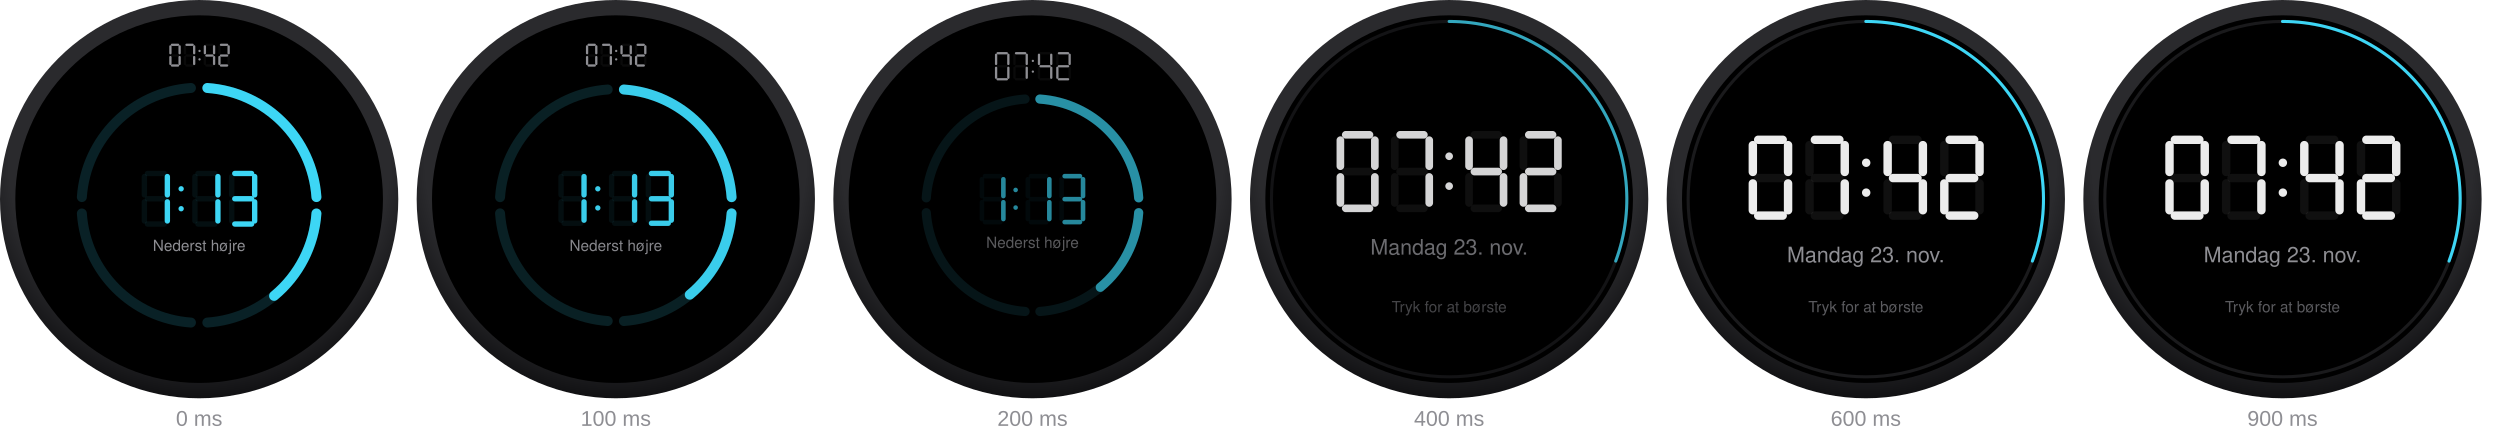
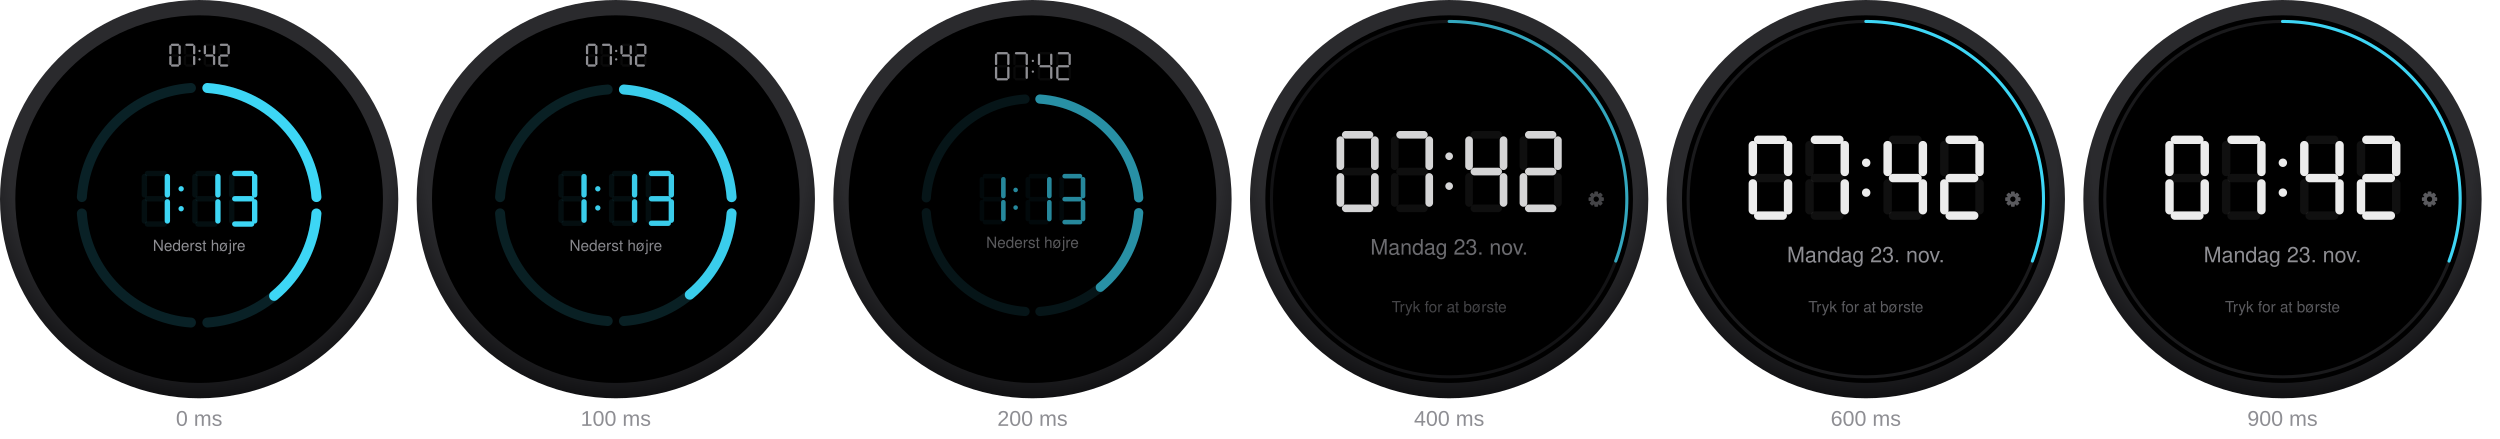
<svg xmlns="http://www.w3.org/2000/svg" width="1632" height="286" viewBox="0 0 1632 286">
  <svg x="0" y="0" width="260" height="260" viewBox="0 0 520 520">
    <defs>
      <clipPath id="screen">
        <circle cx="240" cy="240" r="240" />
      </clipPath>
      <radialGradient id="bezel" cx="50%" cy="40%" r="60%">
        <stop offset="80%" stop-color="#2A2A2D" />
        <stop offset="100%" stop-color="#111113" />
      </radialGradient>
    </defs>
    <circle cx="260" cy="260" r="260" fill="url(#bezel)" />
    <g transform="translate(20 20)" clip-path="url(#screen)">
      <rect width="480" height="480" fill="#000" />
      <rect x="203" y="37" width="11" height="3" rx="1.5" fill="#8e8e93" fill-opacity="1.000" />
      <rect x="213" y="39" width="3" height="12" rx="1.5" fill="#8e8e93" fill-opacity="1.000" />
      <rect x="213" y="53" width="3" height="12" rx="1.5" fill="#8e8e93" fill-opacity="1.000" />
      <rect x="203" y="64" width="11" height="3" rx="1.5" fill="#8e8e93" fill-opacity="1.000" />
      <rect x="201" y="53" width="3" height="12" rx="1.5" fill="#8e8e93" fill-opacity="1.000" />
      <rect x="201" y="39" width="3" height="12" rx="1.5" fill="#8e8e93" fill-opacity="1.000" />
      <rect x="203" y="51" width="11" height="3" rx="1.5" fill="#8e8e93" fill-opacity="0.071" />
      <rect x="222" y="37" width="11" height="3" rx="1.5" fill="#8e8e93" fill-opacity="1.000" />
      <rect x="232" y="39" width="3" height="12" rx="1.5" fill="#8e8e93" fill-opacity="1.000" />
      <rect x="232" y="53" width="3" height="12" rx="1.5" fill="#8e8e93" fill-opacity="1.000" />
      <rect x="222" y="64" width="11" height="3" rx="1.5" fill="#8e8e93" fill-opacity="0.071" />
      <rect x="220" y="53" width="3" height="12" rx="1.5" fill="#8e8e93" fill-opacity="0.071" />
      <rect x="220" y="39" width="3" height="12" rx="1.5" fill="#8e8e93" fill-opacity="0.071" />
      <rect x="222" y="51" width="11" height="3" rx="1.5" fill="#8e8e93" fill-opacity="0.071" />
      <rect x="239" y="45" width="3" height="3" rx="1.5" fill="#8e8e93" fill-opacity="1.000" />
      <rect x="239" y="56" width="3" height="3" rx="1.5" fill="#8e8e93" fill-opacity="1.000" />
      <rect x="248" y="37" width="11" height="3" rx="1.5" fill="#8e8e93" fill-opacity="0.071" />
      <rect x="258" y="39" width="3" height="12" rx="1.5" fill="#8e8e93" fill-opacity="1.000" />
      <rect x="258" y="53" width="3" height="12" rx="1.5" fill="#8e8e93" fill-opacity="1.000" />
      <rect x="248" y="64" width="11" height="3" rx="1.5" fill="#8e8e93" fill-opacity="0.071" />
      <rect x="246" y="53" width="3" height="12" rx="1.5" fill="#8e8e93" fill-opacity="0.071" />
      <rect x="246" y="39" width="3" height="12" rx="1.5" fill="#8e8e93" fill-opacity="1.000" />
      <rect x="248" y="51" width="11" height="3" rx="1.5" fill="#8e8e93" fill-opacity="1.000" />
      <rect x="267" y="37" width="11" height="3" rx="1.5" fill="#8e8e93" fill-opacity="1.000" />
      <rect x="277" y="39" width="3" height="12" rx="1.5" fill="#8e8e93" fill-opacity="1.000" />
      <rect x="277" y="53" width="3" height="12" rx="1.5" fill="#8e8e93" fill-opacity="0.071" />
      <rect x="267" y="64" width="11" height="3" rx="1.5" fill="#8e8e93" fill-opacity="1.000" />
      <rect x="265" y="53" width="3" height="12" rx="1.5" fill="#8e8e93" fill-opacity="1.000" />
      <rect x="265" y="39" width="3" height="12" rx="1.5" fill="#8e8e93" fill-opacity="0.071" />
      <rect x="267" y="51" width="11" height="3" rx="1.5" fill="#8e8e93" fill-opacity="1.000" />
      <path d="M250.71 94.87 A153.5 153.5 0 0 1 393.13 237.29" fill="none" stroke="#3DD6F5" stroke-opacity="0.157" stroke-width="13" stroke-linecap="round" />
      <path d="M250.71 94.87 A153.5 153.5 0 0 1 393.13 237.29" fill="none" stroke="#3DD6F5" stroke-opacity="1.000" stroke-width="13" stroke-linecap="round" />
      <path d="M393.13 258.71 A153.5 153.5 0 0 1 250.71 401.13" fill="none" stroke="#3DD6F5" stroke-opacity="0.157" stroke-width="13" stroke-linecap="round" />
      <path d="M393.13 258.71 A153.5 153.5 0 0 1 337.82 366.29" fill="none" stroke="#3DD6F5" stroke-opacity="1.000" stroke-width="13" stroke-linecap="round" />
      <path d="M229.29 401.13 A153.5 153.5 0 0 1 86.87 258.71" fill="none" stroke="#3DD6F5" stroke-opacity="0.157" stroke-width="13" stroke-linecap="round" />
      <path d="M86.87 237.29 A153.5 153.5 0 0 1 229.29 94.87" fill="none" stroke="#3DD6F5" stroke-opacity="0.157" stroke-width="13" stroke-linecap="round" />
      <rect x="169" y="203" width="29" height="7" rx="3.5" fill="#3DD6F5" fill-opacity="0.071" />
      <rect x="195" y="207" width="7" height="31" rx="3.5" fill="#3DD6F5" fill-opacity="1.000" />
      <rect x="195" y="240" width="7" height="32" rx="3.5" fill="#3DD6F5" fill-opacity="1.000" />
      <rect x="169" y="269" width="29" height="7" rx="3.5" fill="#3DD6F5" fill-opacity="0.071" />
      <rect x="165" y="240" width="7" height="32" rx="3.5" fill="#3DD6F5" fill-opacity="0.071" />
      <rect x="165" y="207" width="7" height="31" rx="3.5" fill="#3DD6F5" fill-opacity="0.071" />
      <rect x="169" y="236" width="29" height="7" rx="3.5" fill="#3DD6F5" fill-opacity="0.071" />
      <rect x="213" y="223" width="7" height="7" rx="3.5" fill="#3DD6F5" fill-opacity="1.000" />
      <rect x="213" y="249" width="7" height="7" rx="3.5" fill="#3DD6F5" fill-opacity="1.000" />
      <rect x="235" y="203" width="29" height="7" rx="3.5" fill="#3DD6F5" fill-opacity="0.071" />
      <rect x="261" y="207" width="7" height="31" rx="3.5" fill="#3DD6F5" fill-opacity="1.000" />
      <rect x="261" y="240" width="7" height="32" rx="3.5" fill="#3DD6F5" fill-opacity="1.000" />
      <rect x="235" y="269" width="29" height="7" rx="3.5" fill="#3DD6F5" fill-opacity="0.071" />
      <rect x="231" y="240" width="7" height="32" rx="3.5" fill="#3DD6F5" fill-opacity="0.071" />
      <rect x="231" y="207" width="7" height="31" rx="3.5" fill="#3DD6F5" fill-opacity="0.071" />
      <rect x="235" y="236" width="29" height="7" rx="3.5" fill="#3DD6F5" fill-opacity="0.071" />
      <rect x="283" y="203" width="29" height="7" rx="3.5" fill="#3DD6F5" fill-opacity="1.000" />
      <rect x="309" y="207" width="7" height="31" rx="3.5" fill="#3DD6F5" fill-opacity="1.000" />
      <rect x="309" y="240" width="7" height="32" rx="3.5" fill="#3DD6F5" fill-opacity="1.000" />
      <rect x="283" y="269" width="29" height="7" rx="3.5" fill="#3DD6F5" fill-opacity="1.000" />
      <rect x="279" y="240" width="7" height="32" rx="3.5" fill="#3DD6F5" fill-opacity="0.071" />
      <rect x="279" y="207" width="7" height="31" rx="3.5" fill="#3DD6F5" fill-opacity="0.071" />
      <rect x="283" y="236" width="29" height="7" rx="3.5" fill="#3DD6F5" fill-opacity="1.000" />
      <text x="240" y="303" font-family="Montserrat, 'Segoe UI', Helvetica, Arial, sans-serif" font-size="20" font-weight="500" fill="#8E8E93" fill-opacity="1.000" text-anchor="middle" dominant-baseline="central">Nederst højre</text>
    </g>
  </svg>
  <text x="130" y="278" font-family="Segoe UI, Arial" font-size="14" fill="#8E8E93" text-anchor="middle">0 ms</text>
  <svg x="272" y="0" width="260" height="260" viewBox="0 0 520 520">
    <defs>
      <clipPath id="screen">
        <circle cx="240" cy="240" r="240" />
      </clipPath>
      <radialGradient id="bezel" cx="50%" cy="40%" r="60%">
        <stop offset="80%" stop-color="#2A2A2D" />
        <stop offset="100%" stop-color="#111113" />
      </radialGradient>
    </defs>
    <circle cx="260" cy="260" r="260" fill="url(#bezel)" />
    <g transform="translate(20 20)" clip-path="url(#screen)">
      <rect width="480" height="480" fill="#000" />
      <rect x="203" y="37" width="11" height="3" rx="1.5" fill="#8e8e93" fill-opacity="1.000" />
      <rect x="213" y="39" width="3" height="12" rx="1.5" fill="#8e8e93" fill-opacity="1.000" />
      <rect x="213" y="53" width="3" height="12" rx="1.5" fill="#8e8e93" fill-opacity="1.000" />
      <rect x="203" y="64" width="11" height="3" rx="1.5" fill="#8e8e93" fill-opacity="1.000" />
      <rect x="201" y="53" width="3" height="12" rx="1.5" fill="#8e8e93" fill-opacity="1.000" />
      <rect x="201" y="39" width="3" height="12" rx="1.5" fill="#8e8e93" fill-opacity="1.000" />
      <rect x="203" y="51" width="11" height="3" rx="1.5" fill="#8e8e93" fill-opacity="0.071" />
      <rect x="222" y="37" width="11" height="3" rx="1.5" fill="#8e8e93" fill-opacity="1.000" />
      <rect x="232" y="39" width="3" height="12" rx="1.5" fill="#8e8e93" fill-opacity="1.000" />
      <rect x="232" y="53" width="3" height="12" rx="1.5" fill="#8e8e93" fill-opacity="1.000" />
      <rect x="222" y="64" width="11" height="3" rx="1.5" fill="#8e8e93" fill-opacity="0.071" />
      <rect x="220" y="53" width="3" height="12" rx="1.5" fill="#8e8e93" fill-opacity="0.071" />
      <rect x="220" y="39" width="3" height="12" rx="1.5" fill="#8e8e93" fill-opacity="0.071" />
      <rect x="222" y="51" width="11" height="3" rx="1.5" fill="#8e8e93" fill-opacity="0.071" />
      <rect x="239" y="45" width="3" height="3" rx="1.5" fill="#8e8e93" fill-opacity="1.000" />
      <rect x="239" y="56" width="3" height="3" rx="1.5" fill="#8e8e93" fill-opacity="1.000" />
      <rect x="248" y="37" width="11" height="3" rx="1.5" fill="#8e8e93" fill-opacity="0.071" />
      <rect x="258" y="39" width="3" height="12" rx="1.5" fill="#8e8e93" fill-opacity="1.000" />
      <rect x="258" y="53" width="3" height="12" rx="1.5" fill="#8e8e93" fill-opacity="1.000" />
      <rect x="248" y="64" width="11" height="3" rx="1.5" fill="#8e8e93" fill-opacity="0.071" />
      <rect x="246" y="53" width="3" height="12" rx="1.5" fill="#8e8e93" fill-opacity="0.071" />
      <rect x="246" y="39" width="3" height="12" rx="1.5" fill="#8e8e93" fill-opacity="1.000" />
      <rect x="248" y="51" width="11" height="3" rx="1.5" fill="#8e8e93" fill-opacity="1.000" />
      <rect x="267" y="37" width="11" height="3" rx="1.5" fill="#8e8e93" fill-opacity="1.000" />
      <rect x="277" y="39" width="3" height="12" rx="1.5" fill="#8e8e93" fill-opacity="1.000" />
      <rect x="277" y="53" width="3" height="12" rx="1.5" fill="#8e8e93" fill-opacity="0.071" />
      <rect x="267" y="64" width="11" height="3" rx="1.5" fill="#8e8e93" fill-opacity="1.000" />
      <rect x="265" y="53" width="3" height="12" rx="1.5" fill="#8e8e93" fill-opacity="1.000" />
      <rect x="265" y="39" width="3" height="12" rx="1.5" fill="#8e8e93" fill-opacity="0.071" />
      <rect x="267" y="51" width="11" height="3" rx="1.5" fill="#8e8e93" fill-opacity="1.000" />
      <path d="M250.57 96.87 A151.5 151.5 0 0 1 391.13 237.43" fill="none" stroke="#3DD6F5" stroke-opacity="0.150" stroke-width="13" stroke-linecap="round" />
      <path d="M250.57 96.87 A151.5 151.5 0 0 1 391.13 237.43" fill="none" stroke="#3DD6F5" stroke-opacity="0.954" stroke-width="13" stroke-linecap="round" />
      <path d="M391.13 258.57 A151.5 151.5 0 0 1 250.57 399.13" fill="none" stroke="#3DD6F5" stroke-opacity="0.150" stroke-width="13" stroke-linecap="round" />
      <path d="M391.13 258.57 A151.5 151.5 0 0 1 336.55 364.75" fill="none" stroke="#3DD6F5" stroke-opacity="0.954" stroke-width="13" stroke-linecap="round" />
      <path d="M229.43 399.13 A151.5 151.5 0 0 1 88.87 258.57" fill="none" stroke="#3DD6F5" stroke-opacity="0.150" stroke-width="13" stroke-linecap="round" />
      <path d="M88.87 237.43 A151.5 151.5 0 0 1 229.43 96.87" fill="none" stroke="#3DD6F5" stroke-opacity="0.150" stroke-width="13" stroke-linecap="round" />
      <rect x="169" y="203" width="29" height="7" rx="3.5" fill="#3DD6F5" fill-opacity="0.067" />
      <rect x="195" y="207" width="7" height="31" rx="3.5" fill="#3DD6F5" fill-opacity="0.954" />
      <rect x="195" y="240" width="7" height="31" rx="3.5" fill="#3DD6F5" fill-opacity="0.954" />
      <rect x="169" y="268" width="29" height="7" rx="3.5" fill="#3DD6F5" fill-opacity="0.067" />
      <rect x="165" y="240" width="7" height="31" rx="3.5" fill="#3DD6F5" fill-opacity="0.067" />
      <rect x="165" y="207" width="7" height="31" rx="3.5" fill="#3DD6F5" fill-opacity="0.067" />
      <rect x="169" y="236" width="29" height="7" rx="3.5" fill="#3DD6F5" fill-opacity="0.067" />
      <rect x="213" y="223" width="7" height="7" rx="3.5" fill="#3DD6F5" fill-opacity="0.954" />
      <rect x="213" y="248" width="7" height="7" rx="3.5" fill="#3DD6F5" fill-opacity="0.954" />
      <rect x="235" y="203" width="29" height="7" rx="3.5" fill="#3DD6F5" fill-opacity="0.067" />
      <rect x="261" y="207" width="7" height="31" rx="3.5" fill="#3DD6F5" fill-opacity="0.954" />
      <rect x="261" y="240" width="7" height="31" rx="3.5" fill="#3DD6F5" fill-opacity="0.954" />
      <rect x="235" y="268" width="29" height="7" rx="3.5" fill="#3DD6F5" fill-opacity="0.067" />
      <rect x="231" y="240" width="7" height="31" rx="3.5" fill="#3DD6F5" fill-opacity="0.067" />
      <rect x="231" y="207" width="7" height="31" rx="3.5" fill="#3DD6F5" fill-opacity="0.067" />
      <rect x="235" y="236" width="29" height="7" rx="3.5" fill="#3DD6F5" fill-opacity="0.067" />
      <rect x="283" y="203" width="29" height="7" rx="3.5" fill="#3DD6F5" fill-opacity="0.954" />
      <rect x="309" y="207" width="7" height="31" rx="3.5" fill="#3DD6F5" fill-opacity="0.954" />
      <rect x="309" y="240" width="7" height="31" rx="3.5" fill="#3DD6F5" fill-opacity="0.954" />
      <rect x="283" y="268" width="29" height="7" rx="3.5" fill="#3DD6F5" fill-opacity="0.954" />
      <rect x="279" y="240" width="7" height="31" rx="3.5" fill="#3DD6F5" fill-opacity="0.067" />
      <rect x="279" y="207" width="7" height="31" rx="3.5" fill="#3DD6F5" fill-opacity="0.067" />
      <rect x="283" y="236" width="29" height="7" rx="3.5" fill="#3DD6F5" fill-opacity="0.954" />
      <text x="240" y="303" font-family="Montserrat, 'Segoe UI', Helvetica, Arial, sans-serif" font-size="20" font-weight="500" fill="#8E8E93" fill-opacity="0.954" text-anchor="middle" dominant-baseline="central">Nederst højre</text>
    </g>
  </svg>
  <text x="402" y="278" font-family="Segoe UI, Arial" font-size="14" fill="#8E8E93" text-anchor="middle">100 ms</text>
  <svg x="544" y="0" width="260" height="260" viewBox="0 0 520 520">
    <defs>
      <clipPath id="screen">
        <circle cx="240" cy="240" r="240" />
      </clipPath>
      <radialGradient id="bezel" cx="50%" cy="40%" r="60%">
        <stop offset="80%" stop-color="#2A2A2D" />
        <stop offset="100%" stop-color="#111113" />
      </radialGradient>
    </defs>
    <circle cx="260" cy="260" r="260" fill="url(#bezel)" />
    <g transform="translate(20 20)" clip-path="url(#screen)">
      <rect width="480" height="480" fill="#000" />
      <rect x="193" y="48" width="15" height="3" rx="1.5" fill="#8e8e93" fill-opacity="1.000" />
      <rect x="207" y="50" width="3" height="15" rx="1.5" fill="#8e8e93" fill-opacity="1.000" />
      <rect x="207" y="67" width="3" height="16" rx="1.5" fill="#8e8e93" fill-opacity="1.000" />
      <rect x="193" y="82" width="15" height="3" rx="1.5" fill="#8e8e93" fill-opacity="1.000" />
      <rect x="191" y="67" width="3" height="16" rx="1.5" fill="#8e8e93" fill-opacity="1.000" />
      <rect x="191" y="50" width="3" height="15" rx="1.5" fill="#8e8e93" fill-opacity="1.000" />
      <rect x="193" y="65" width="15" height="3" rx="1.5" fill="#8e8e93" fill-opacity="0.071" />
      <rect x="217" y="48" width="15" height="3" rx="1.5" fill="#8e8e93" fill-opacity="1.000" />
      <rect x="231" y="50" width="3" height="15" rx="1.5" fill="#8e8e93" fill-opacity="1.000" />
      <rect x="231" y="67" width="3" height="16" rx="1.5" fill="#8e8e93" fill-opacity="1.000" />
      <rect x="217" y="82" width="15" height="3" rx="1.5" fill="#8e8e93" fill-opacity="0.071" />
      <rect x="215" y="67" width="3" height="16" rx="1.5" fill="#8e8e93" fill-opacity="0.071" />
      <rect x="215" y="50" width="3" height="15" rx="1.5" fill="#8e8e93" fill-opacity="0.071" />
      <rect x="217" y="65" width="15" height="3" rx="1.5" fill="#8e8e93" fill-opacity="0.071" />
      <rect x="239" y="58" width="3" height="3" rx="1.5" fill="#8e8e93" fill-opacity="1.000" />
      <rect x="239" y="72" width="3" height="3" rx="1.5" fill="#8e8e93" fill-opacity="1.000" />
      <rect x="249" y="48" width="15" height="3" rx="1.5" fill="#8e8e93" fill-opacity="0.071" />
      <rect x="263" y="50" width="3" height="15" rx="1.5" fill="#8e8e93" fill-opacity="1.000" />
      <rect x="263" y="67" width="3" height="16" rx="1.5" fill="#8e8e93" fill-opacity="1.000" />
      <rect x="249" y="82" width="15" height="3" rx="1.5" fill="#8e8e93" fill-opacity="0.071" />
      <rect x="247" y="67" width="3" height="16" rx="1.5" fill="#8e8e93" fill-opacity="0.071" />
      <rect x="247" y="50" width="3" height="15" rx="1.5" fill="#8e8e93" fill-opacity="1.000" />
      <rect x="249" y="65" width="15" height="3" rx="1.5" fill="#8e8e93" fill-opacity="1.000" />
      <rect x="273" y="48" width="15" height="3" rx="1.5" fill="#8e8e93" fill-opacity="1.000" />
      <rect x="287" y="50" width="3" height="15" rx="1.5" fill="#8e8e93" fill-opacity="1.000" />
      <rect x="287" y="67" width="3" height="16" rx="1.5" fill="#8e8e93" fill-opacity="0.071" />
      <rect x="273" y="82" width="15" height="3" rx="1.5" fill="#8e8e93" fill-opacity="1.000" />
      <rect x="271" y="67" width="3" height="16" rx="1.5" fill="#8e8e93" fill-opacity="1.000" />
      <rect x="271" y="50" width="3" height="15" rx="1.5" fill="#8e8e93" fill-opacity="0.071" />
      <rect x="273" y="65" width="15" height="3" rx="1.5" fill="#8e8e93" fill-opacity="1.000" />
      <path d="M249.70 109.34 A139 139 0 0 1 378.66 238.30" fill="none" stroke="#3DD6F5" stroke-opacity="0.100" stroke-width="12" stroke-linecap="round" />
      <path d="M249.70 109.34 A139 139 0 0 1 378.66 238.30" fill="none" stroke="#3DD6F5" stroke-opacity="0.636" stroke-width="12" stroke-linecap="round" />
      <path d="M378.66 257.70 A139 139 0 0 1 249.70 386.66" fill="none" stroke="#3DD6F5" stroke-opacity="0.100" stroke-width="12" stroke-linecap="round" />
      <path d="M378.66 257.70 A139 139 0 0 1 328.58 355.12" fill="none" stroke="#3DD6F5" stroke-opacity="0.636" stroke-width="12" stroke-linecap="round" />
      <path d="M230.30 386.66 A139 139 0 0 1 101.34 257.70" fill="none" stroke="#3DD6F5" stroke-opacity="0.100" stroke-width="12" stroke-linecap="round" />
      <path d="M101.34 238.30 A139 139 0 0 1 230.30 109.34" fill="none" stroke="#3DD6F5" stroke-opacity="0.100" stroke-width="12" stroke-linecap="round" />
      <rect x="175" y="207" width="26" height="6" rx="3" fill="#3DD6F5" fill-opacity="0.045" />
      <rect x="199" y="211" width="6" height="28" rx="3" fill="#3DD6F5" fill-opacity="0.636" />
      <rect x="199" y="241" width="6" height="28" rx="3" fill="#3DD6F5" fill-opacity="0.636" />
      <rect x="175" y="267" width="26" height="6" rx="3" fill="#3DD6F5" fill-opacity="0.045" />
      <rect x="171" y="241" width="6" height="28" rx="3" fill="#3DD6F5" fill-opacity="0.045" />
      <rect x="171" y="211" width="6" height="28" rx="3" fill="#3DD6F5" fill-opacity="0.045" />
      <rect x="175" y="237" width="26" height="6" rx="3" fill="#3DD6F5" fill-opacity="0.045" />
      <rect x="215" y="225" width="6" height="6" rx="3" fill="#3DD6F5" fill-opacity="0.636" />
      <rect x="215" y="248" width="6" height="6" rx="3" fill="#3DD6F5" fill-opacity="0.636" />
      <rect x="235" y="207" width="26" height="6" rx="3" fill="#3DD6F5" fill-opacity="0.045" />
      <rect x="259" y="211" width="6" height="28" rx="3" fill="#3DD6F5" fill-opacity="0.636" />
      <rect x="259" y="241" width="6" height="28" rx="3" fill="#3DD6F5" fill-opacity="0.636" />
      <rect x="235" y="267" width="26" height="6" rx="3" fill="#3DD6F5" fill-opacity="0.045" />
      <rect x="231" y="241" width="6" height="28" rx="3" fill="#3DD6F5" fill-opacity="0.045" />
      <rect x="231" y="211" width="6" height="28" rx="3" fill="#3DD6F5" fill-opacity="0.045" />
      <rect x="235" y="237" width="26" height="6" rx="3" fill="#3DD6F5" fill-opacity="0.045" />
      <rect x="279" y="207" width="26" height="6" rx="3" fill="#3DD6F5" fill-opacity="0.636" />
      <rect x="303" y="211" width="6" height="28" rx="3" fill="#3DD6F5" fill-opacity="0.636" />
      <rect x="303" y="241" width="6" height="28" rx="3" fill="#3DD6F5" fill-opacity="0.636" />
      <rect x="279" y="267" width="26" height="6" rx="3" fill="#3DD6F5" fill-opacity="0.636" />
      <rect x="275" y="241" width="6" height="28" rx="3" fill="#3DD6F5" fill-opacity="0.045" />
      <rect x="275" y="211" width="6" height="28" rx="3" fill="#3DD6F5" fill-opacity="0.045" />
      <rect x="279" y="237" width="26" height="6" rx="3" fill="#3DD6F5" fill-opacity="0.636" />
      <text x="240" y="299" font-family="Montserrat, 'Segoe UI', Helvetica, Arial, sans-serif" font-size="20" font-weight="500" fill="#8E8E93" fill-opacity="0.636" text-anchor="middle" dominant-baseline="central">Nederst højre</text>
    </g>
  </svg>
  <text x="674" y="278" font-family="Segoe UI, Arial" font-size="14" fill="#8E8E93" text-anchor="middle">200 ms</text>
  <svg x="816" y="0" width="260" height="260" viewBox="0 0 520 520">
    <defs>
      <clipPath id="screen">
        <circle cx="240" cy="240" r="240" />
      </clipPath>
      <radialGradient id="bezel" cx="50%" cy="40%" r="60%">
        <stop offset="80%" stop-color="#2A2A2D" />
        <stop offset="100%" stop-color="#111113" />
      </radialGradient>
    </defs>
    <circle cx="260" cy="260" r="260" fill="url(#bezel)" />
    <g transform="translate(20 20)" clip-path="url(#screen)">
      <rect width="480" height="480" fill="#000" />
      <circle cx="240" cy="240" r="232" fill="none" stroke="#1A1A1C" stroke-opacity="0.756" stroke-width="4" />
      <path d="M240.00 8.00 A232 232 0 0 1 457.45 320.87" fill="none" stroke="#3dd6f5" stroke-opacity="0.756" stroke-width="4" stroke-linecap="round" />
      <text x="240" y="306" font-family="Montserrat, 'Segoe UI', Helvetica, Arial, sans-serif" font-size="28" font-weight="500" fill="#8e8e93" fill-opacity="0.756" text-anchor="middle" dominant-baseline="central">Mandag 23. nov.</text>
      <text x="240" y="383" font-family="Montserrat, 'Segoe UI', Helvetica, Arial, sans-serif" font-size="20" font-weight="500" fill="#5A5A5E" fill-opacity="0.756" text-anchor="middle" dominant-baseline="central">Tryk for at børste</text>
+       <g class="settings-gear" fill="#5A5A5E" opacity="0.756">
+         <rect x="429.5" y="230" width="5" height="6" rx="1" transform="rotate(0 432 240)" />
+         <rect x="429.5" y="230" width="5" height="6" rx="1" transform="rotate(45 432 240)" />
+         <rect x="429.5" y="230" width="5" height="6" rx="1" transform="rotate(90 432 240)" />
+         <rect x="429.5" y="230" width="5" height="6" rx="1" transform="rotate(135 432 240)" />
+         <rect x="429.5" y="230" width="5" height="6" rx="1" transform="rotate(180 432 240)" />
+         <rect x="429.5" y="230" width="5" height="6" rx="1" transform="rotate(225 432 240)" />
+         <rect x="429.5" y="230" width="5" height="6" rx="1" transform="rotate(270 432 240)" />
+         <rect x="429.5" y="230" width="5" height="6" rx="1" transform="rotate(315 432 240)" />
+         <circle cx="432" cy="240" r="5.5" fill="none" stroke="#5A5A5E" stroke-width="4" />
+       </g>
      <rect x="100" y="151" width="41" height="10" rx="5" fill="#d5d5d6" fill-opacity="1.000" />
      <rect x="138" y="158" width="10" height="44" rx="5" fill="#d5d5d6" fill-opacity="1.000" />
      <rect x="138" y="206" width="10" height="44" rx="5" fill="#d5d5d6" fill-opacity="1.000" />
      <rect x="100" y="247" width="41" height="10" rx="5" fill="#d5d5d6" fill-opacity="1.000" />
      <rect x="93" y="206" width="10" height="44" rx="5" fill="#d5d5d6" fill-opacity="1.000" />
      <rect x="93" y="158" width="10" height="44" rx="5" fill="#d5d5d6" fill-opacity="1.000" />
      <rect x="100" y="199" width="41" height="10" rx="5" fill="#d5d5d6" fill-opacity="0.071" />
      <rect x="171" y="151" width="41" height="10" rx="5" fill="#d5d5d6" fill-opacity="1.000" />
      <rect x="209" y="158" width="10" height="44" rx="5" fill="#d5d5d6" fill-opacity="1.000" />
      <rect x="209" y="206" width="10" height="44" rx="5" fill="#d5d5d6" fill-opacity="1.000" />
      <rect x="171" y="247" width="41" height="10" rx="5" fill="#d5d5d6" fill-opacity="0.071" />
      <rect x="164" y="206" width="10" height="44" rx="5" fill="#d5d5d6" fill-opacity="0.071" />
      <rect x="164" y="158" width="10" height="44" rx="5" fill="#d5d5d6" fill-opacity="0.071" />
      <rect x="171" y="199" width="41" height="10" rx="5" fill="#d5d5d6" fill-opacity="0.071" />
      <rect x="235" y="179" width="10" height="10" rx="5" fill="#d5d5d6" fill-opacity="1.000" />
      <rect x="235" y="218" width="10" height="10" rx="5" fill="#d5d5d6" fill-opacity="1.000" />
      <rect x="268" y="151" width="41" height="10" rx="5" fill="#d5d5d6" fill-opacity="0.071" />
      <rect x="306" y="158" width="10" height="44" rx="5" fill="#d5d5d6" fill-opacity="1.000" />
      <rect x="306" y="206" width="10" height="44" rx="5" fill="#d5d5d6" fill-opacity="1.000" />
      <rect x="268" y="247" width="41" height="10" rx="5" fill="#d5d5d6" fill-opacity="0.071" />
      <rect x="261" y="206" width="10" height="44" rx="5" fill="#d5d5d6" fill-opacity="0.071" />
      <rect x="261" y="158" width="10" height="44" rx="5" fill="#d5d5d6" fill-opacity="1.000" />
      <rect x="268" y="199" width="41" height="10" rx="5" fill="#d5d5d6" fill-opacity="1.000" />
      <rect x="339" y="151" width="41" height="10" rx="5" fill="#d5d5d6" fill-opacity="1.000" />
      <rect x="377" y="158" width="10" height="44" rx="5" fill="#d5d5d6" fill-opacity="1.000" />
      <rect x="377" y="206" width="10" height="44" rx="5" fill="#d5d5d6" fill-opacity="0.071" />
      <rect x="339" y="247" width="41" height="10" rx="5" fill="#d5d5d6" fill-opacity="1.000" />
      <rect x="332" y="206" width="10" height="44" rx="5" fill="#d5d5d6" fill-opacity="1.000" />
      <rect x="332" y="158" width="10" height="44" rx="5" fill="#d5d5d6" fill-opacity="0.071" />
      <rect x="339" y="199" width="41" height="10" rx="5" fill="#d5d5d6" fill-opacity="1.000" />
    </g>
  </svg>
  <text x="946" y="278" font-family="Segoe UI, Arial" font-size="14" fill="#8E8E93" text-anchor="middle">400 ms</text>
  <svg x="1088" y="0" width="260" height="260" viewBox="0 0 520 520">
    <defs>
      <clipPath id="screen">
        <circle cx="240" cy="240" r="240" />
      </clipPath>
      <radialGradient id="bezel" cx="50%" cy="40%" r="60%">
        <stop offset="80%" stop-color="#2A2A2D" />
        <stop offset="100%" stop-color="#111113" />
      </radialGradient>
    </defs>
    <circle cx="260" cy="260" r="260" fill="url(#bezel)" />
    <g transform="translate(20 20)" clip-path="url(#screen)">
      <rect width="480" height="480" fill="#000" />
      <circle cx="240" cy="240" r="232" fill="none" stroke="#1A1A1C" stroke-opacity="0.998" stroke-width="4" />
      <path d="M240.00 8.00 A232 232 0 0 1 457.45 320.87" fill="none" stroke="#3dd6f5" stroke-opacity="0.998" stroke-width="4" stroke-linecap="round" />
      <text x="240" y="316" font-family="Montserrat, 'Segoe UI', Helvetica, Arial, sans-serif" font-size="28" font-weight="500" fill="#8e8e93" fill-opacity="0.998" text-anchor="middle" dominant-baseline="central">Mandag 23. nov.</text>
      <text x="240" y="383" font-family="Montserrat, 'Segoe UI', Helvetica, Arial, sans-serif" font-size="20" font-weight="500" fill="#5A5A5E" fill-opacity="0.998" text-anchor="middle" dominant-baseline="central">Tryk for at børste</text>
+       <g class="settings-gear" fill="#5A5A5E" opacity="0.998">
+         <rect x="429.5" y="230" width="5" height="6" rx="1" transform="rotate(0 432 240)" />
+         <rect x="429.5" y="230" width="5" height="6" rx="1" transform="rotate(45 432 240)" />
+         <rect x="429.5" y="230" width="5" height="6" rx="1" transform="rotate(90 432 240)" />
+         <rect x="429.5" y="230" width="5" height="6" rx="1" transform="rotate(135 432 240)" />
+         <rect x="429.5" y="230" width="5" height="6" rx="1" transform="rotate(180 432 240)" />
+         <rect x="429.5" y="230" width="5" height="6" rx="1" transform="rotate(225 432 240)" />
+         <rect x="429.5" y="230" width="5" height="6" rx="1" transform="rotate(270 432 240)" />
+         <rect x="429.5" y="230" width="5" height="6" rx="1" transform="rotate(315 432 240)" />
+         <circle cx="432" cy="240" r="5.5" fill="none" stroke="#5A5A5E" stroke-width="4" />
+       </g>
      <rect x="94" y="157" width="43" height="11" rx="5.5" fill="#ececec" fill-opacity="1.000" />
      <rect x="133" y="164" width="11" height="46" rx="5.5" fill="#ececec" fill-opacity="1.000" />
      <rect x="133" y="214" width="11" height="46" rx="5.5" fill="#ececec" fill-opacity="1.000" />
      <rect x="94" y="256" width="43" height="11" rx="5.5" fill="#ececec" fill-opacity="1.000" />
      <rect x="87" y="214" width="11" height="46" rx="5.5" fill="#ececec" fill-opacity="1.000" />
      <rect x="87" y="164" width="11" height="46" rx="5.5" fill="#ececec" fill-opacity="1.000" />
      <rect x="94" y="207" width="43" height="11" rx="5.5" fill="#ececec" fill-opacity="0.071" />
      <rect x="168" y="157" width="43" height="11" rx="5.5" fill="#ececec" fill-opacity="1.000" />
      <rect x="207" y="164" width="11" height="46" rx="5.5" fill="#ececec" fill-opacity="1.000" />
      <rect x="207" y="214" width="11" height="46" rx="5.5" fill="#ececec" fill-opacity="1.000" />
      <rect x="168" y="256" width="43" height="11" rx="5.5" fill="#ececec" fill-opacity="0.071" />
      <rect x="161" y="214" width="11" height="46" rx="5.5" fill="#ececec" fill-opacity="0.071" />
      <rect x="161" y="164" width="11" height="46" rx="5.5" fill="#ececec" fill-opacity="0.071" />
      <rect x="168" y="207" width="43" height="11" rx="5.5" fill="#ececec" fill-opacity="0.071" />
      <rect x="235" y="187" width="11" height="11" rx="5.5" fill="#ececec" fill-opacity="1.000" />
      <rect x="235" y="226" width="11" height="11" rx="5.5" fill="#ececec" fill-opacity="1.000" />
      <rect x="270" y="157" width="43" height="11" rx="5.5" fill="#ececec" fill-opacity="0.071" />
      <rect x="309" y="164" width="11" height="46" rx="5.5" fill="#ececec" fill-opacity="1.000" />
      <rect x="309" y="214" width="11" height="46" rx="5.5" fill="#ececec" fill-opacity="1.000" />
      <rect x="270" y="256" width="43" height="11" rx="5.5" fill="#ececec" fill-opacity="0.071" />
      <rect x="263" y="214" width="11" height="46" rx="5.5" fill="#ececec" fill-opacity="0.071" />
      <rect x="263" y="164" width="11" height="46" rx="5.5" fill="#ececec" fill-opacity="1.000" />
      <rect x="270" y="207" width="43" height="11" rx="5.5" fill="#ececec" fill-opacity="1.000" />
      <rect x="344" y="157" width="43" height="11" rx="5.5" fill="#ececec" fill-opacity="1.000" />
      <rect x="383" y="164" width="11" height="46" rx="5.5" fill="#ececec" fill-opacity="1.000" />
      <rect x="383" y="214" width="11" height="46" rx="5.5" fill="#ececec" fill-opacity="0.071" />
      <rect x="344" y="256" width="43" height="11" rx="5.5" fill="#ececec" fill-opacity="1.000" />
      <rect x="337" y="214" width="11" height="46" rx="5.5" fill="#ececec" fill-opacity="1.000" />
      <rect x="337" y="164" width="11" height="46" rx="5.5" fill="#ececec" fill-opacity="0.071" />
      <rect x="344" y="207" width="43" height="11" rx="5.5" fill="#ececec" fill-opacity="1.000" />
    </g>
  </svg>
  <text x="1218" y="278" font-family="Segoe UI, Arial" font-size="14" fill="#8E8E93" text-anchor="middle">600 ms</text>
  <svg x="1360" y="0" width="260" height="260" viewBox="0 0 520 520">
    <defs>
      <clipPath id="screen">
        <circle cx="240" cy="240" r="240" />
      </clipPath>
      <radialGradient id="bezel" cx="50%" cy="40%" r="60%">
        <stop offset="80%" stop-color="#2A2A2D" />
        <stop offset="100%" stop-color="#111113" />
      </radialGradient>
    </defs>
    <circle cx="260" cy="260" r="260" fill="url(#bezel)" />
    <g transform="translate(20 20)" clip-path="url(#screen)">
      <rect width="480" height="480" fill="#000" />
      <circle cx="240" cy="240" r="232" fill="none" stroke="#1A1A1C" stroke-opacity="1.000" stroke-width="4" />
      <path d="M240.00 8.00 A232 232 0 0 1 457.45 320.87" fill="none" stroke="#3dd6f5" stroke-opacity="1.000" stroke-width="4" stroke-linecap="round" />
      <text x="240" y="316" font-family="Montserrat, 'Segoe UI', Helvetica, Arial, sans-serif" font-size="28" font-weight="500" fill="#8e8e93" fill-opacity="1.000" text-anchor="middle" dominant-baseline="central">Mandag 23. nov.</text>
      <text x="240" y="383" font-family="Montserrat, 'Segoe UI', Helvetica, Arial, sans-serif" font-size="20" font-weight="500" fill="#5A5A5E" fill-opacity="1.000" text-anchor="middle" dominant-baseline="central">Tryk for at børste</text>
+       <g class="settings-gear" fill="#5A5A5E" opacity="1.000">
+         <rect x="429.5" y="230" width="5" height="6" rx="1" transform="rotate(0 432 240)" />
+         <rect x="429.5" y="230" width="5" height="6" rx="1" transform="rotate(45 432 240)" />
+         <rect x="429.5" y="230" width="5" height="6" rx="1" transform="rotate(90 432 240)" />
+         <rect x="429.5" y="230" width="5" height="6" rx="1" transform="rotate(135 432 240)" />
+         <rect x="429.5" y="230" width="5" height="6" rx="1" transform="rotate(180 432 240)" />
+         <rect x="429.5" y="230" width="5" height="6" rx="1" transform="rotate(225 432 240)" />
+         <rect x="429.5" y="230" width="5" height="6" rx="1" transform="rotate(270 432 240)" />
+         <rect x="429.5" y="230" width="5" height="6" rx="1" transform="rotate(315 432 240)" />
+         <circle cx="432" cy="240" r="5.5" fill="none" stroke="#5A5A5E" stroke-width="4" />
+       </g>
      <rect x="94" y="157" width="43" height="11" rx="5.5" fill="#ececec" fill-opacity="1.000" />
      <rect x="133" y="164" width="11" height="46" rx="5.5" fill="#ececec" fill-opacity="1.000" />
      <rect x="133" y="214" width="11" height="46" rx="5.5" fill="#ececec" fill-opacity="1.000" />
      <rect x="94" y="256" width="43" height="11" rx="5.5" fill="#ececec" fill-opacity="1.000" />
      <rect x="87" y="214" width="11" height="46" rx="5.5" fill="#ececec" fill-opacity="1.000" />
      <rect x="87" y="164" width="11" height="46" rx="5.5" fill="#ececec" fill-opacity="1.000" />
      <rect x="94" y="207" width="43" height="11" rx="5.5" fill="#ececec" fill-opacity="0.071" />
      <rect x="168" y="157" width="43" height="11" rx="5.5" fill="#ececec" fill-opacity="1.000" />
      <rect x="207" y="164" width="11" height="46" rx="5.5" fill="#ececec" fill-opacity="1.000" />
      <rect x="207" y="214" width="11" height="46" rx="5.5" fill="#ececec" fill-opacity="1.000" />
      <rect x="168" y="256" width="43" height="11" rx="5.5" fill="#ececec" fill-opacity="0.071" />
      <rect x="161" y="214" width="11" height="46" rx="5.5" fill="#ececec" fill-opacity="0.071" />
      <rect x="161" y="164" width="11" height="46" rx="5.5" fill="#ececec" fill-opacity="0.071" />
      <rect x="168" y="207" width="43" height="11" rx="5.5" fill="#ececec" fill-opacity="0.071" />
      <rect x="235" y="187" width="11" height="11" rx="5.5" fill="#ececec" fill-opacity="1.000" />
      <rect x="235" y="226" width="11" height="11" rx="5.5" fill="#ececec" fill-opacity="1.000" />
      <rect x="270" y="157" width="43" height="11" rx="5.5" fill="#ececec" fill-opacity="0.071" />
      <rect x="309" y="164" width="11" height="46" rx="5.5" fill="#ececec" fill-opacity="1.000" />
      <rect x="309" y="214" width="11" height="46" rx="5.5" fill="#ececec" fill-opacity="1.000" />
      <rect x="270" y="256" width="43" height="11" rx="5.5" fill="#ececec" fill-opacity="0.071" />
      <rect x="263" y="214" width="11" height="46" rx="5.5" fill="#ececec" fill-opacity="0.071" />
      <rect x="263" y="164" width="11" height="46" rx="5.5" fill="#ececec" fill-opacity="1.000" />
      <rect x="270" y="207" width="43" height="11" rx="5.5" fill="#ececec" fill-opacity="1.000" />
      <rect x="344" y="157" width="43" height="11" rx="5.5" fill="#ececec" fill-opacity="1.000" />
      <rect x="383" y="164" width="11" height="46" rx="5.5" fill="#ececec" fill-opacity="1.000" />
      <rect x="383" y="214" width="11" height="46" rx="5.5" fill="#ececec" fill-opacity="0.071" />
      <rect x="344" y="256" width="43" height="11" rx="5.5" fill="#ececec" fill-opacity="1.000" />
      <rect x="337" y="214" width="11" height="46" rx="5.5" fill="#ececec" fill-opacity="1.000" />
      <rect x="337" y="164" width="11" height="46" rx="5.5" fill="#ececec" fill-opacity="0.071" />
      <rect x="344" y="207" width="43" height="11" rx="5.5" fill="#ececec" fill-opacity="1.000" />
    </g>
  </svg>
  <text x="1490" y="278" font-family="Segoe UI, Arial" font-size="14" fill="#8E8E93" text-anchor="middle">900 ms</text>
</svg>
